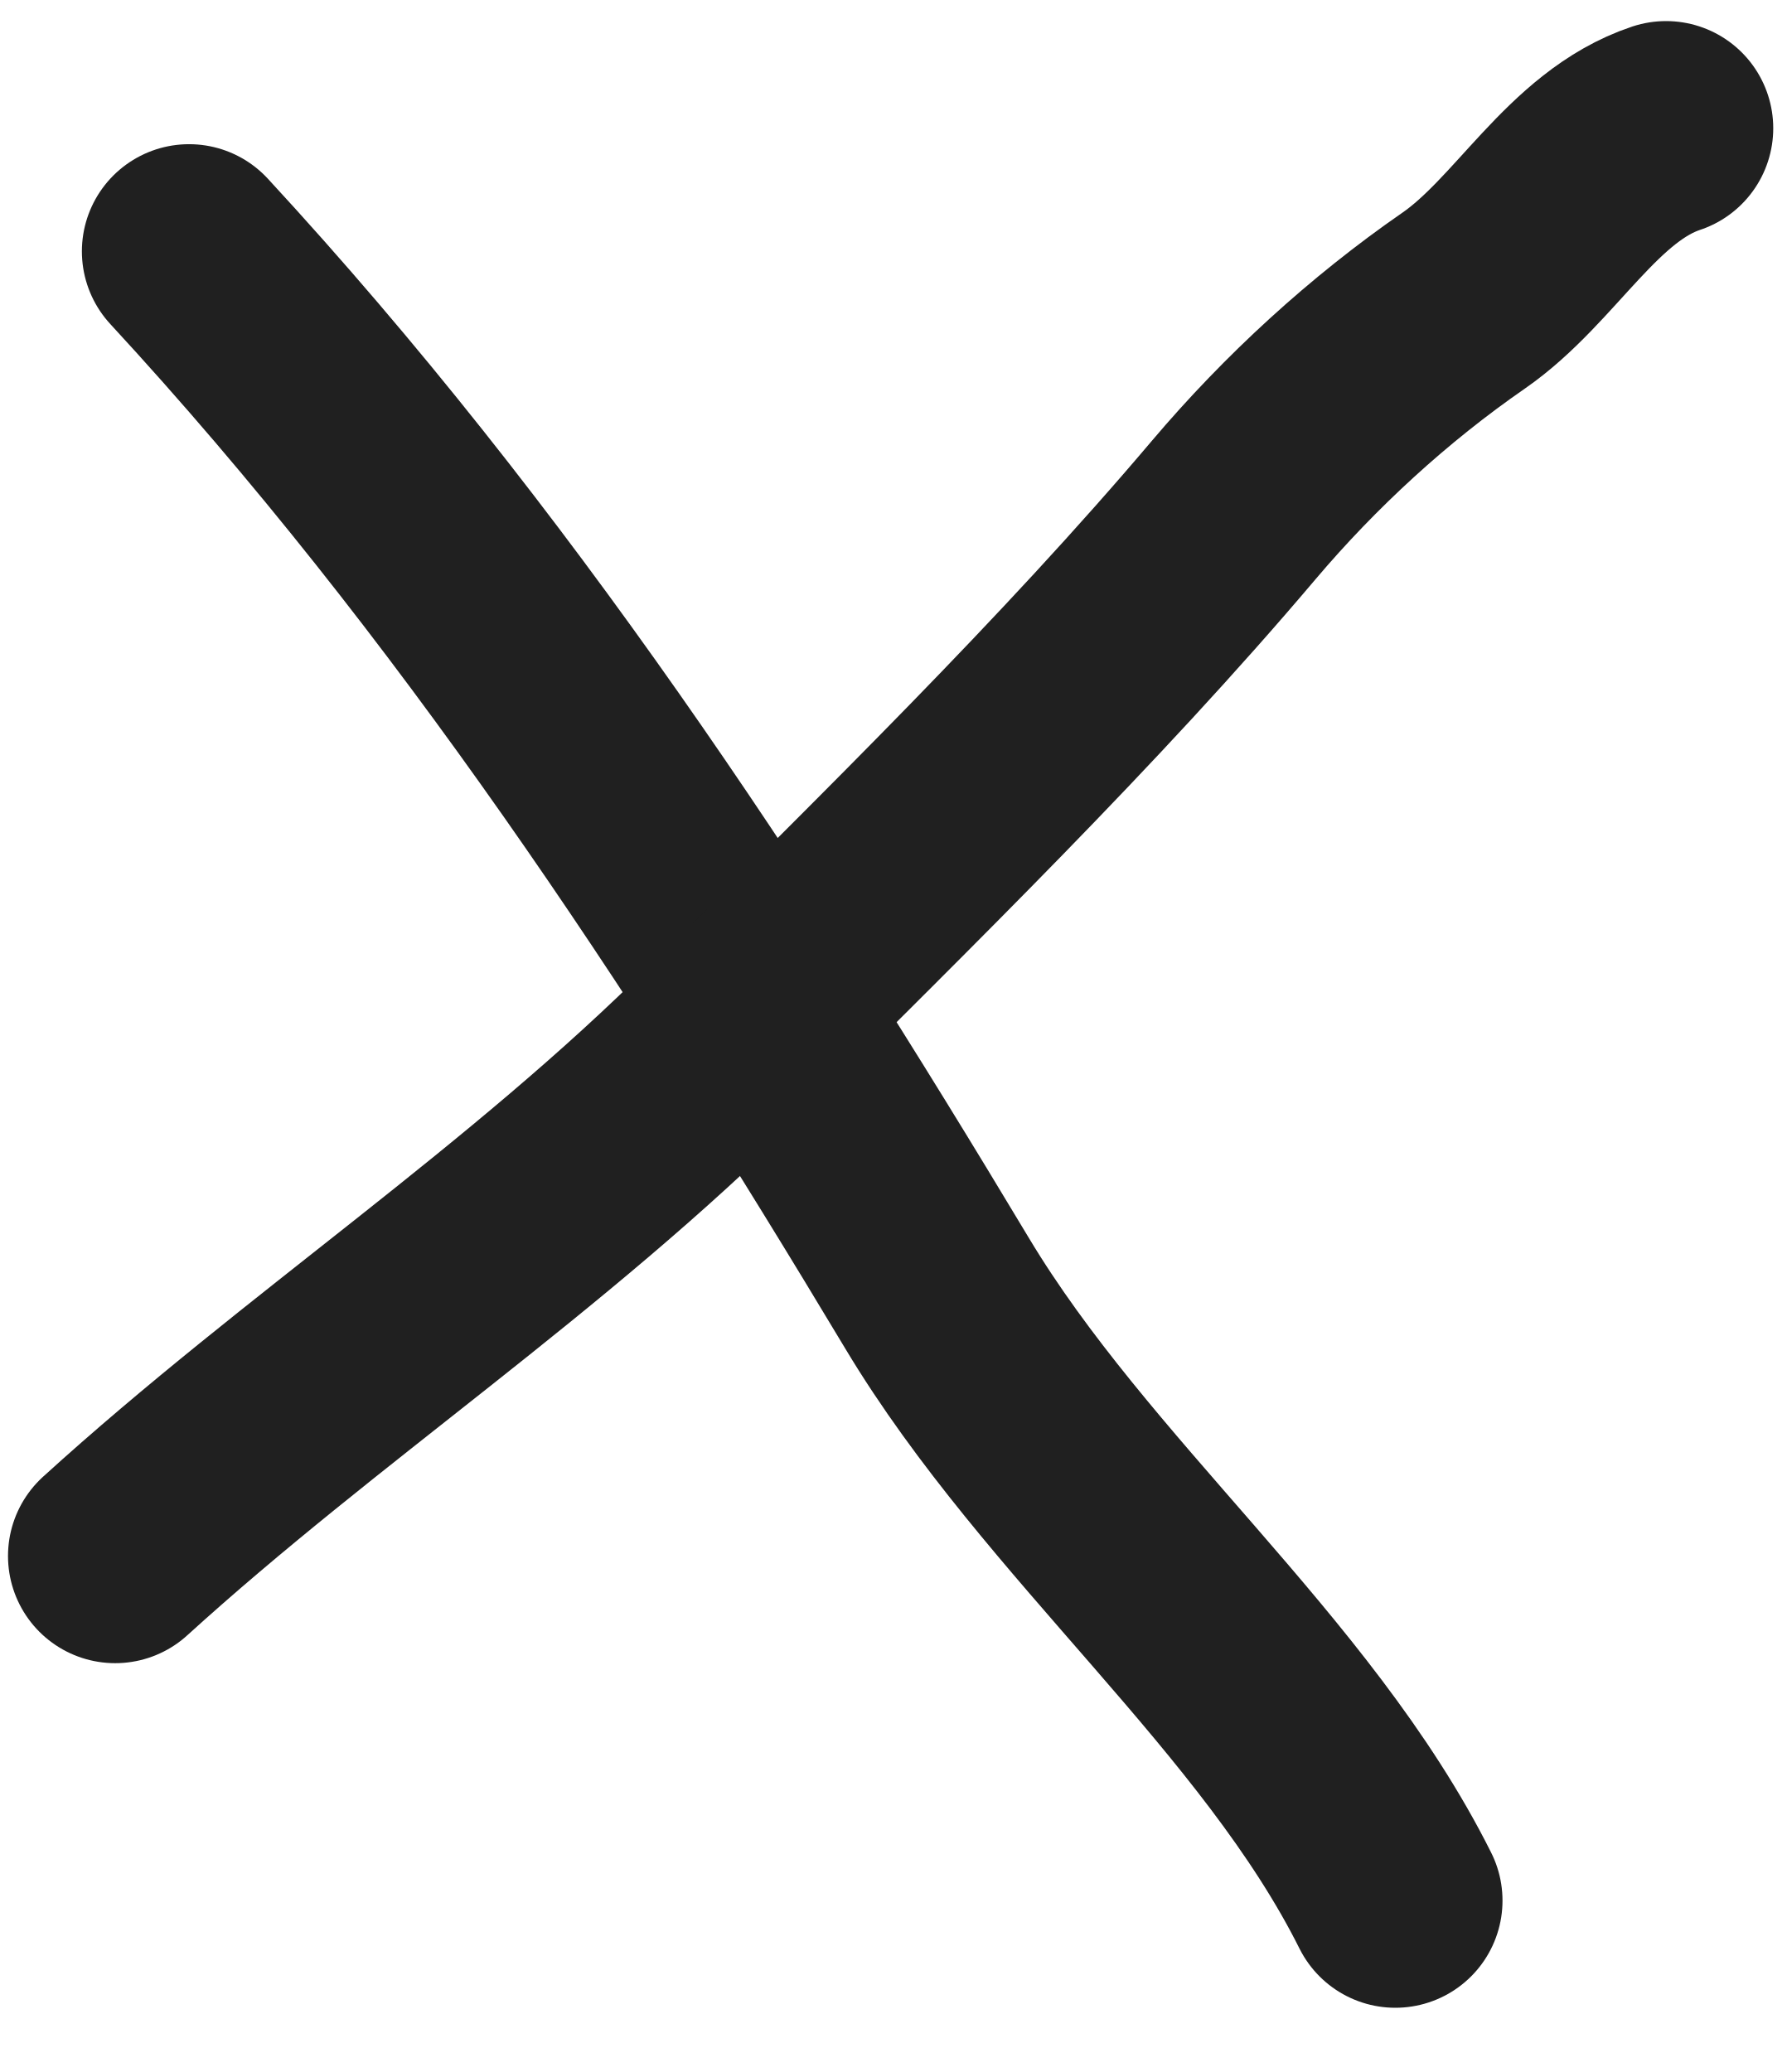
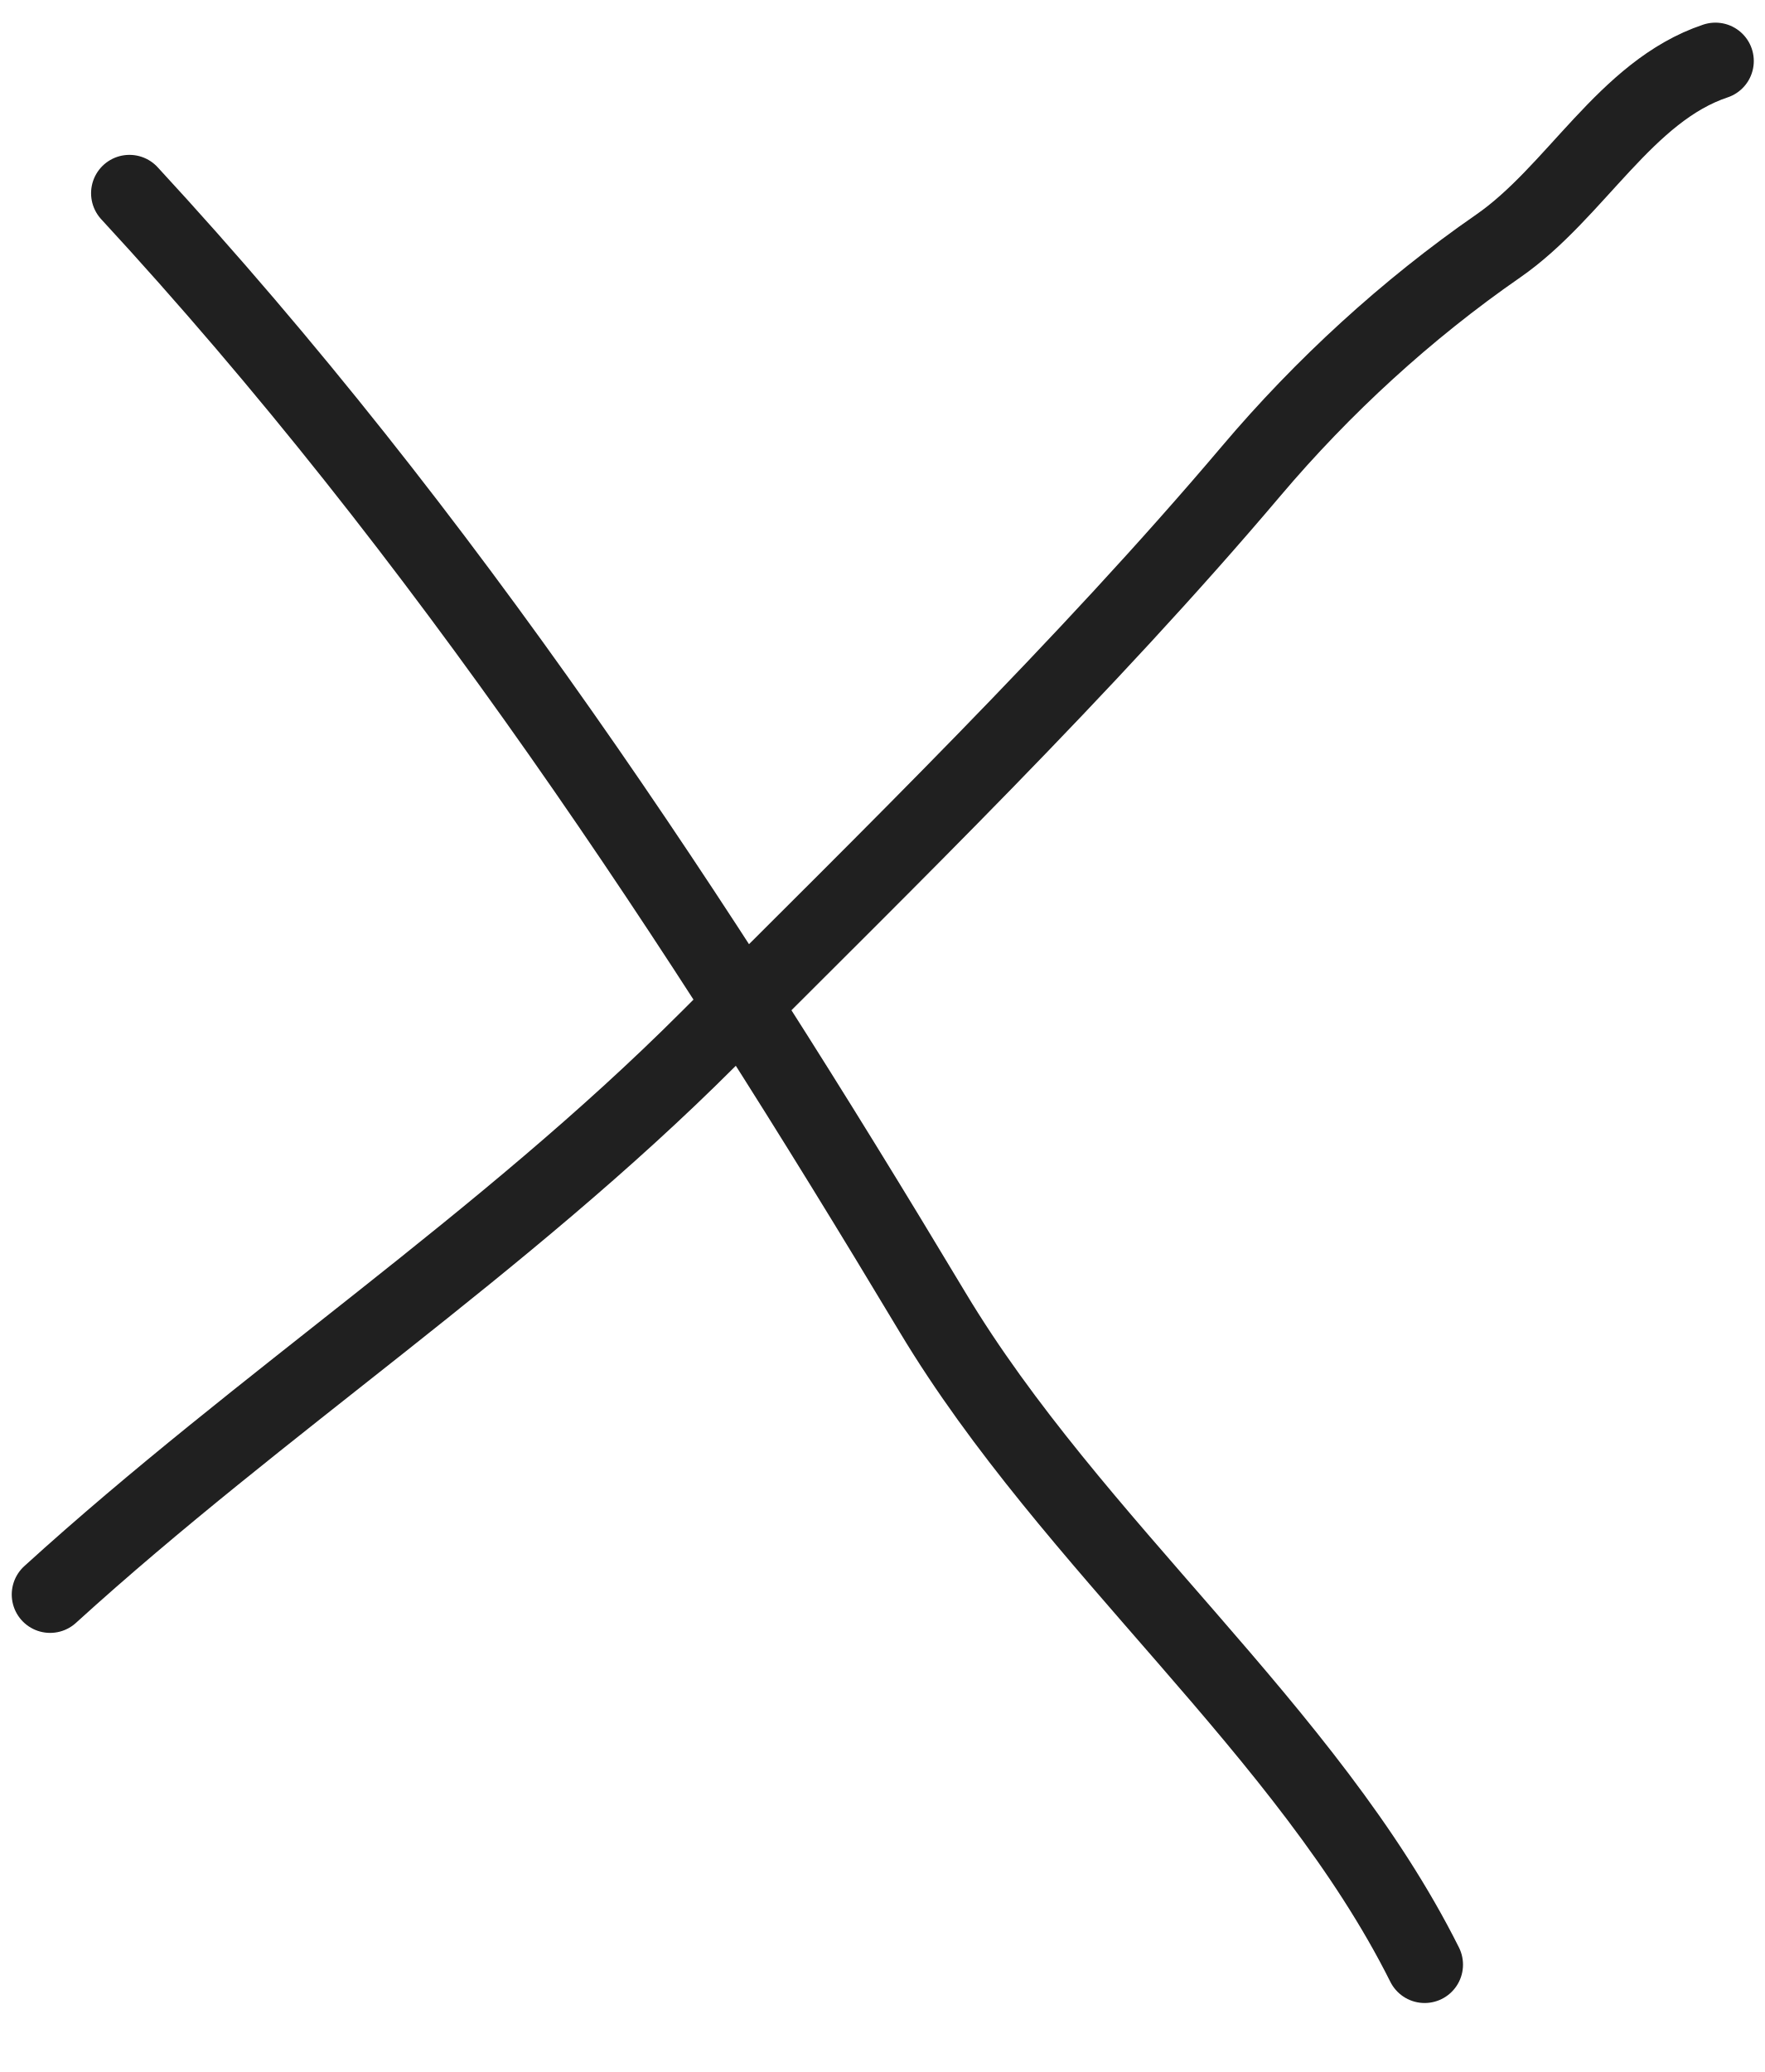
- <svg xmlns="http://www.w3.org/2000/svg" width="25" height="29" viewBox="0 0 25 29" fill="none">
-   <path d="M2.646 3.518C6.76 7.975 10.041 12.977 13.116 18.103C14.932 21.129 18.008 23.561 19.528 26.601" stroke="#202020" stroke-width="3" stroke-linecap="round" />
-   <path d="M1.612 21.778C4.377 19.264 7.511 17.219 10.187 14.543C12.551 12.179 15.107 9.691 17.269 7.135C18.199 6.037 19.294 5.031 20.485 4.207C21.495 3.507 22.146 2.186 23.317 1.795" stroke="#202020" stroke-width="3" stroke-linecap="round" />
+ <svg xmlns="http://www.w3.org/2000/svg" width="23" height="27" viewBox="0 0 23 27" fill="none">
+   <path d="M1.687 2.518C5.801 6.975 9.081 11.977 12.156 17.103C13.972 20.129 17.048 22.561 18.568 25.601" stroke="#202020" stroke-linecap="round" />
+   <path d="M0.653 20.778C3.418 18.264 6.552 16.219 9.228 13.543C11.591 11.179 14.147 8.691 16.31 6.135C17.239 5.037 18.335 4.031 19.525 3.207C20.536 2.507 21.186 1.186 22.358 0.795" stroke="#202020" stroke-linecap="round" />
</svg>
